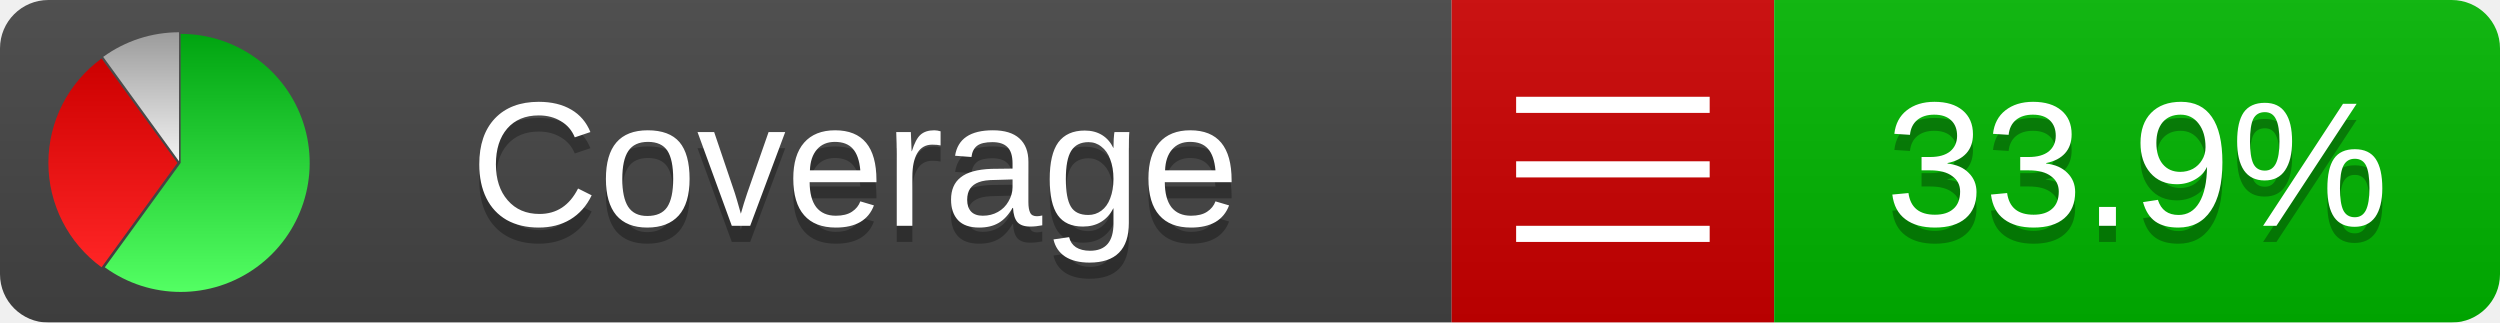
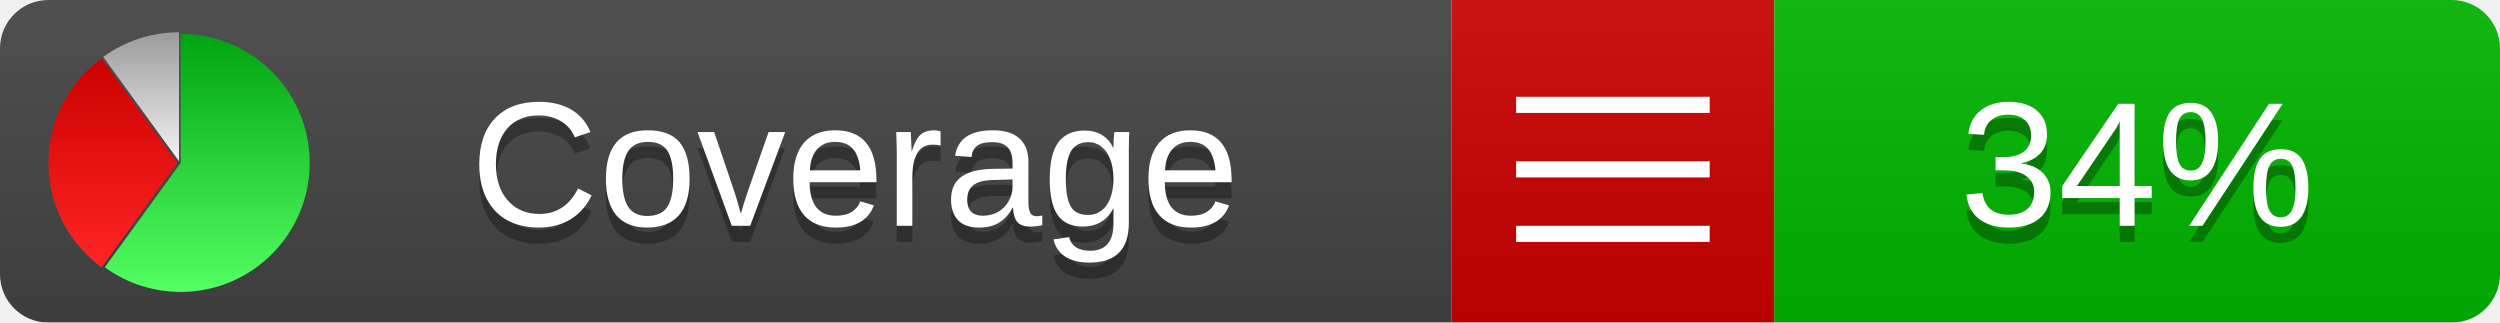
<svg xmlns="http://www.w3.org/2000/svg" xmlns:xlink="http://www.w3.org/1999/xlink" width="155" height="20">
  <style type="text/css">
          
            @keyframes fadeout {
              0 % { visibility: visible; opacity: 1; }
              40% { visibility: visible; opacity: 1; }
              50% { visibility: hidden; opacity: 0; }
              90% { visibility: hidden; opacity: 0; }
              100% { visibility: visible; opacity: 1; }
            }
            @keyframes fadein {
              0% { visibility: hidden; opacity: 0; }
              40% { visibility: hidden; opacity: 0; }
              50% { visibility: visible; opacity: 1; }
              90% { visibility: visible; opacity: 1; }
              100% { visibility: hidden; opacity: 0; }
            }
            .linecoverage {
                animation-duration: 10s;
                animation-name: fadeout;
                animation-iteration-count: infinite;
            }
            .branchcoverage {
                animation-duration: 10s;
                animation-name: fadein;
                animation-iteration-count: infinite;
            }
          
    </style>
  <defs>
    <linearGradient id="gradient" x2="0" y2="100%">
      <stop offset="0" stop-color="#bbb" stop-opacity=".1" />
      <stop offset="1" stop-opacity=".1" />
    </linearGradient>
    <linearGradient id="green" x2="0" y2="100%">
      <stop offset="0" stop-color="#00A410" />
      <stop offset="1" stop-color="#53FF63" />
    </linearGradient>
    <linearGradient id="red" x2="0" y2="100%">
      <stop offset="0" stop-color="#C00" />
      <stop offset="1" stop-color="#FF2525" />
    </linearGradient>
    <linearGradient id="gray" x2="0" y2="100%">
      <stop offset="0" stop-color="#9B9B9B" />
      <stop offset="1" stop-color="#F3F3F3" />
    </linearGradient>
    <mask id="mask">
      <rect width="155" height="20" rx="3" fill="#fff" />
    </mask>
    <g id="icon">
      <path style="fill:url(#green);" d="M205,202.5 l0,-200 a200,200 0 1,1 -117.558,361.803 z" />
      <path style="fill:url(#red);" d="M200,202.5 l-117.558,161.803 a200,200 0 0,1 0,-323.607 z" />
      <path style="fill:url(#gray);" d="M202.5,200 l-117.558,-161.803 a200,200 0 0,1 117.558,-38.196 z" />
    </g>
  </defs>
  <g mask="url(#mask)">
    <rect x="0" y="0" width="90" height="20" fill="#444" />
    <rect x="90" y="0" width="20" height="20" fill="#c00" />
    <rect x="110" y="0" width="45" height="20" fill="#00B600" />
    <rect x="0" y="0" width="155" height="20" fill="url(#gradient)" />
  </g>
  <g>
    <path class="" stroke="#fff" d="M94 6.5 h12 M94 10.5 h12 M94 14.5 h12" />
  </g>
  <g fill="#fff" text-anchor="middle" font-family="Verdana,Arial,Geneva,sans-serif" font-size="11">
    <a xlink:href="https://github.com/danielpalme/ReportGenerator" target="_top">
      <use xlink:href="#icon" transform="translate(3,2) scale(.04)" />
    </a>
    <text x="53" y="15" fill="#010101" fill-opacity=".3">Coverage</text>
    <text x="53" y="14" fill="#fff">Coverage</text>
-     <text class="" x="132.5" y="15" fill="#010101" fill-opacity=".3">33.9%</text>
-     <text class="" x="132.5" y="14">33.9%</text>
+     <text class="" x="132.5" y="15" fill="#010101" fill-opacity=".3">34%</text>
+     <text class="" x="132.5" y="14">34%</text>
  </g>
  <g>
    <rect class="" x="90" y="0" width="65" height="20" fill-opacity="0" />
  </g>
</svg>
